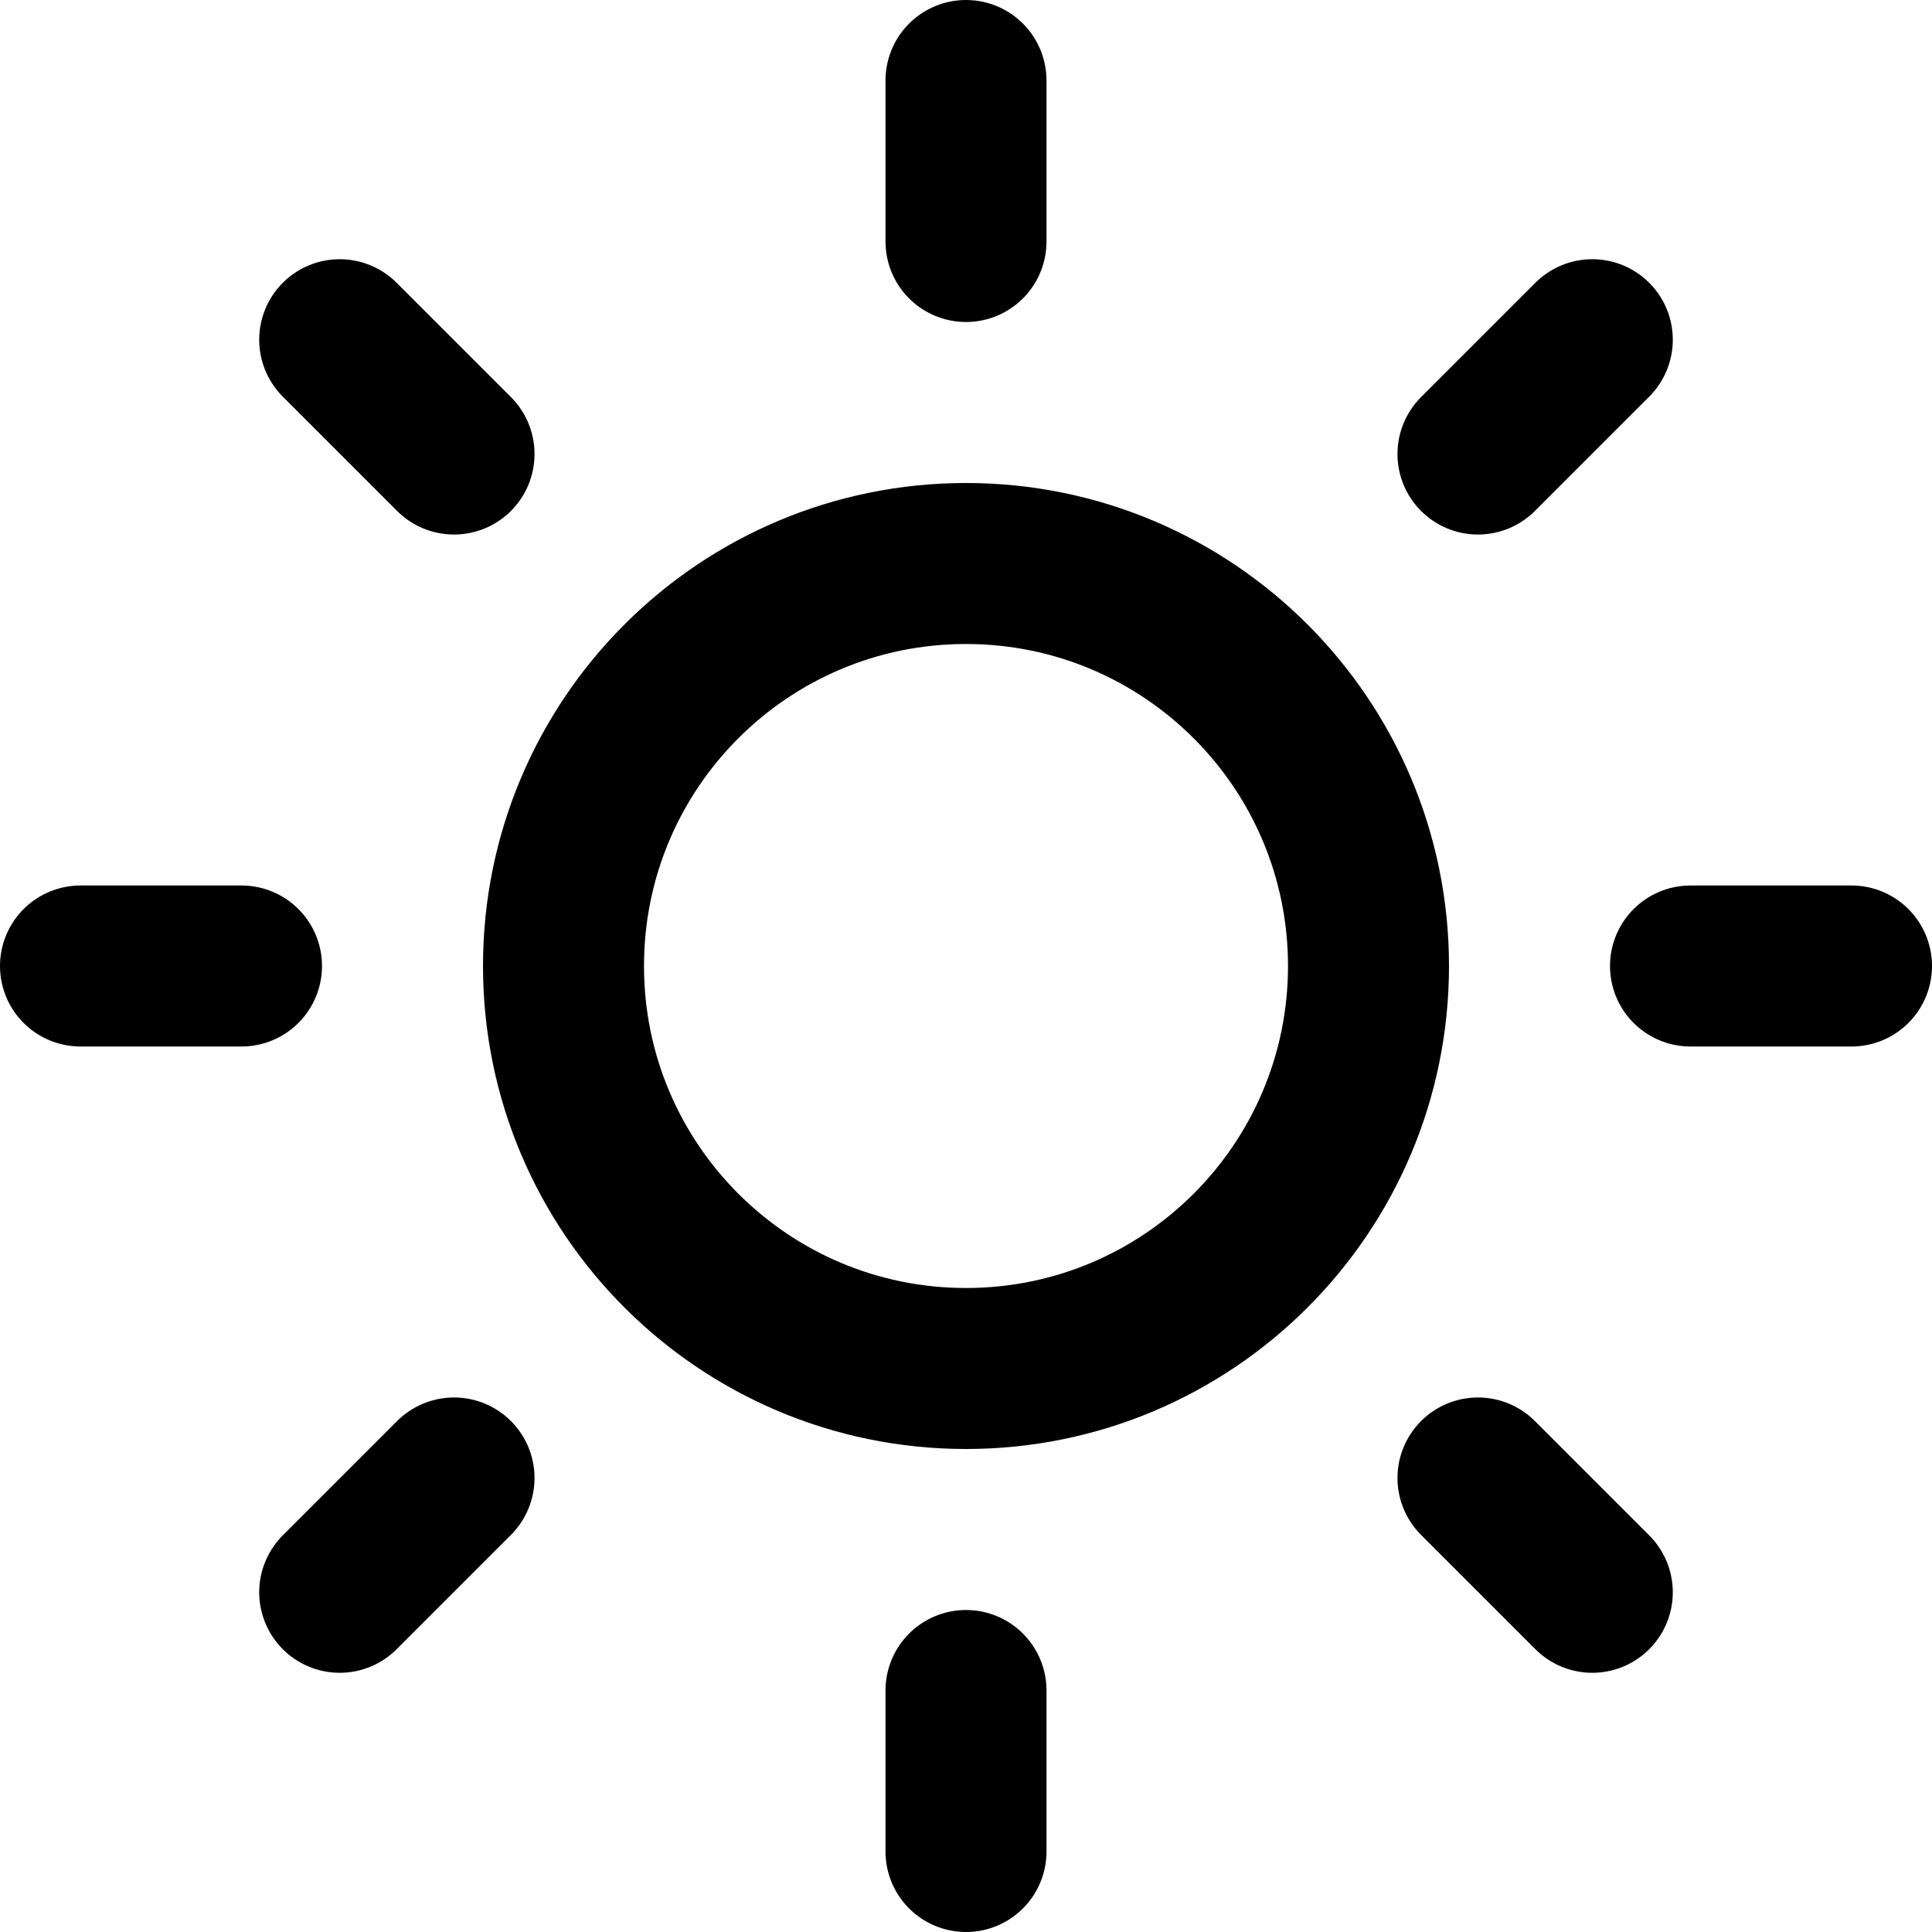
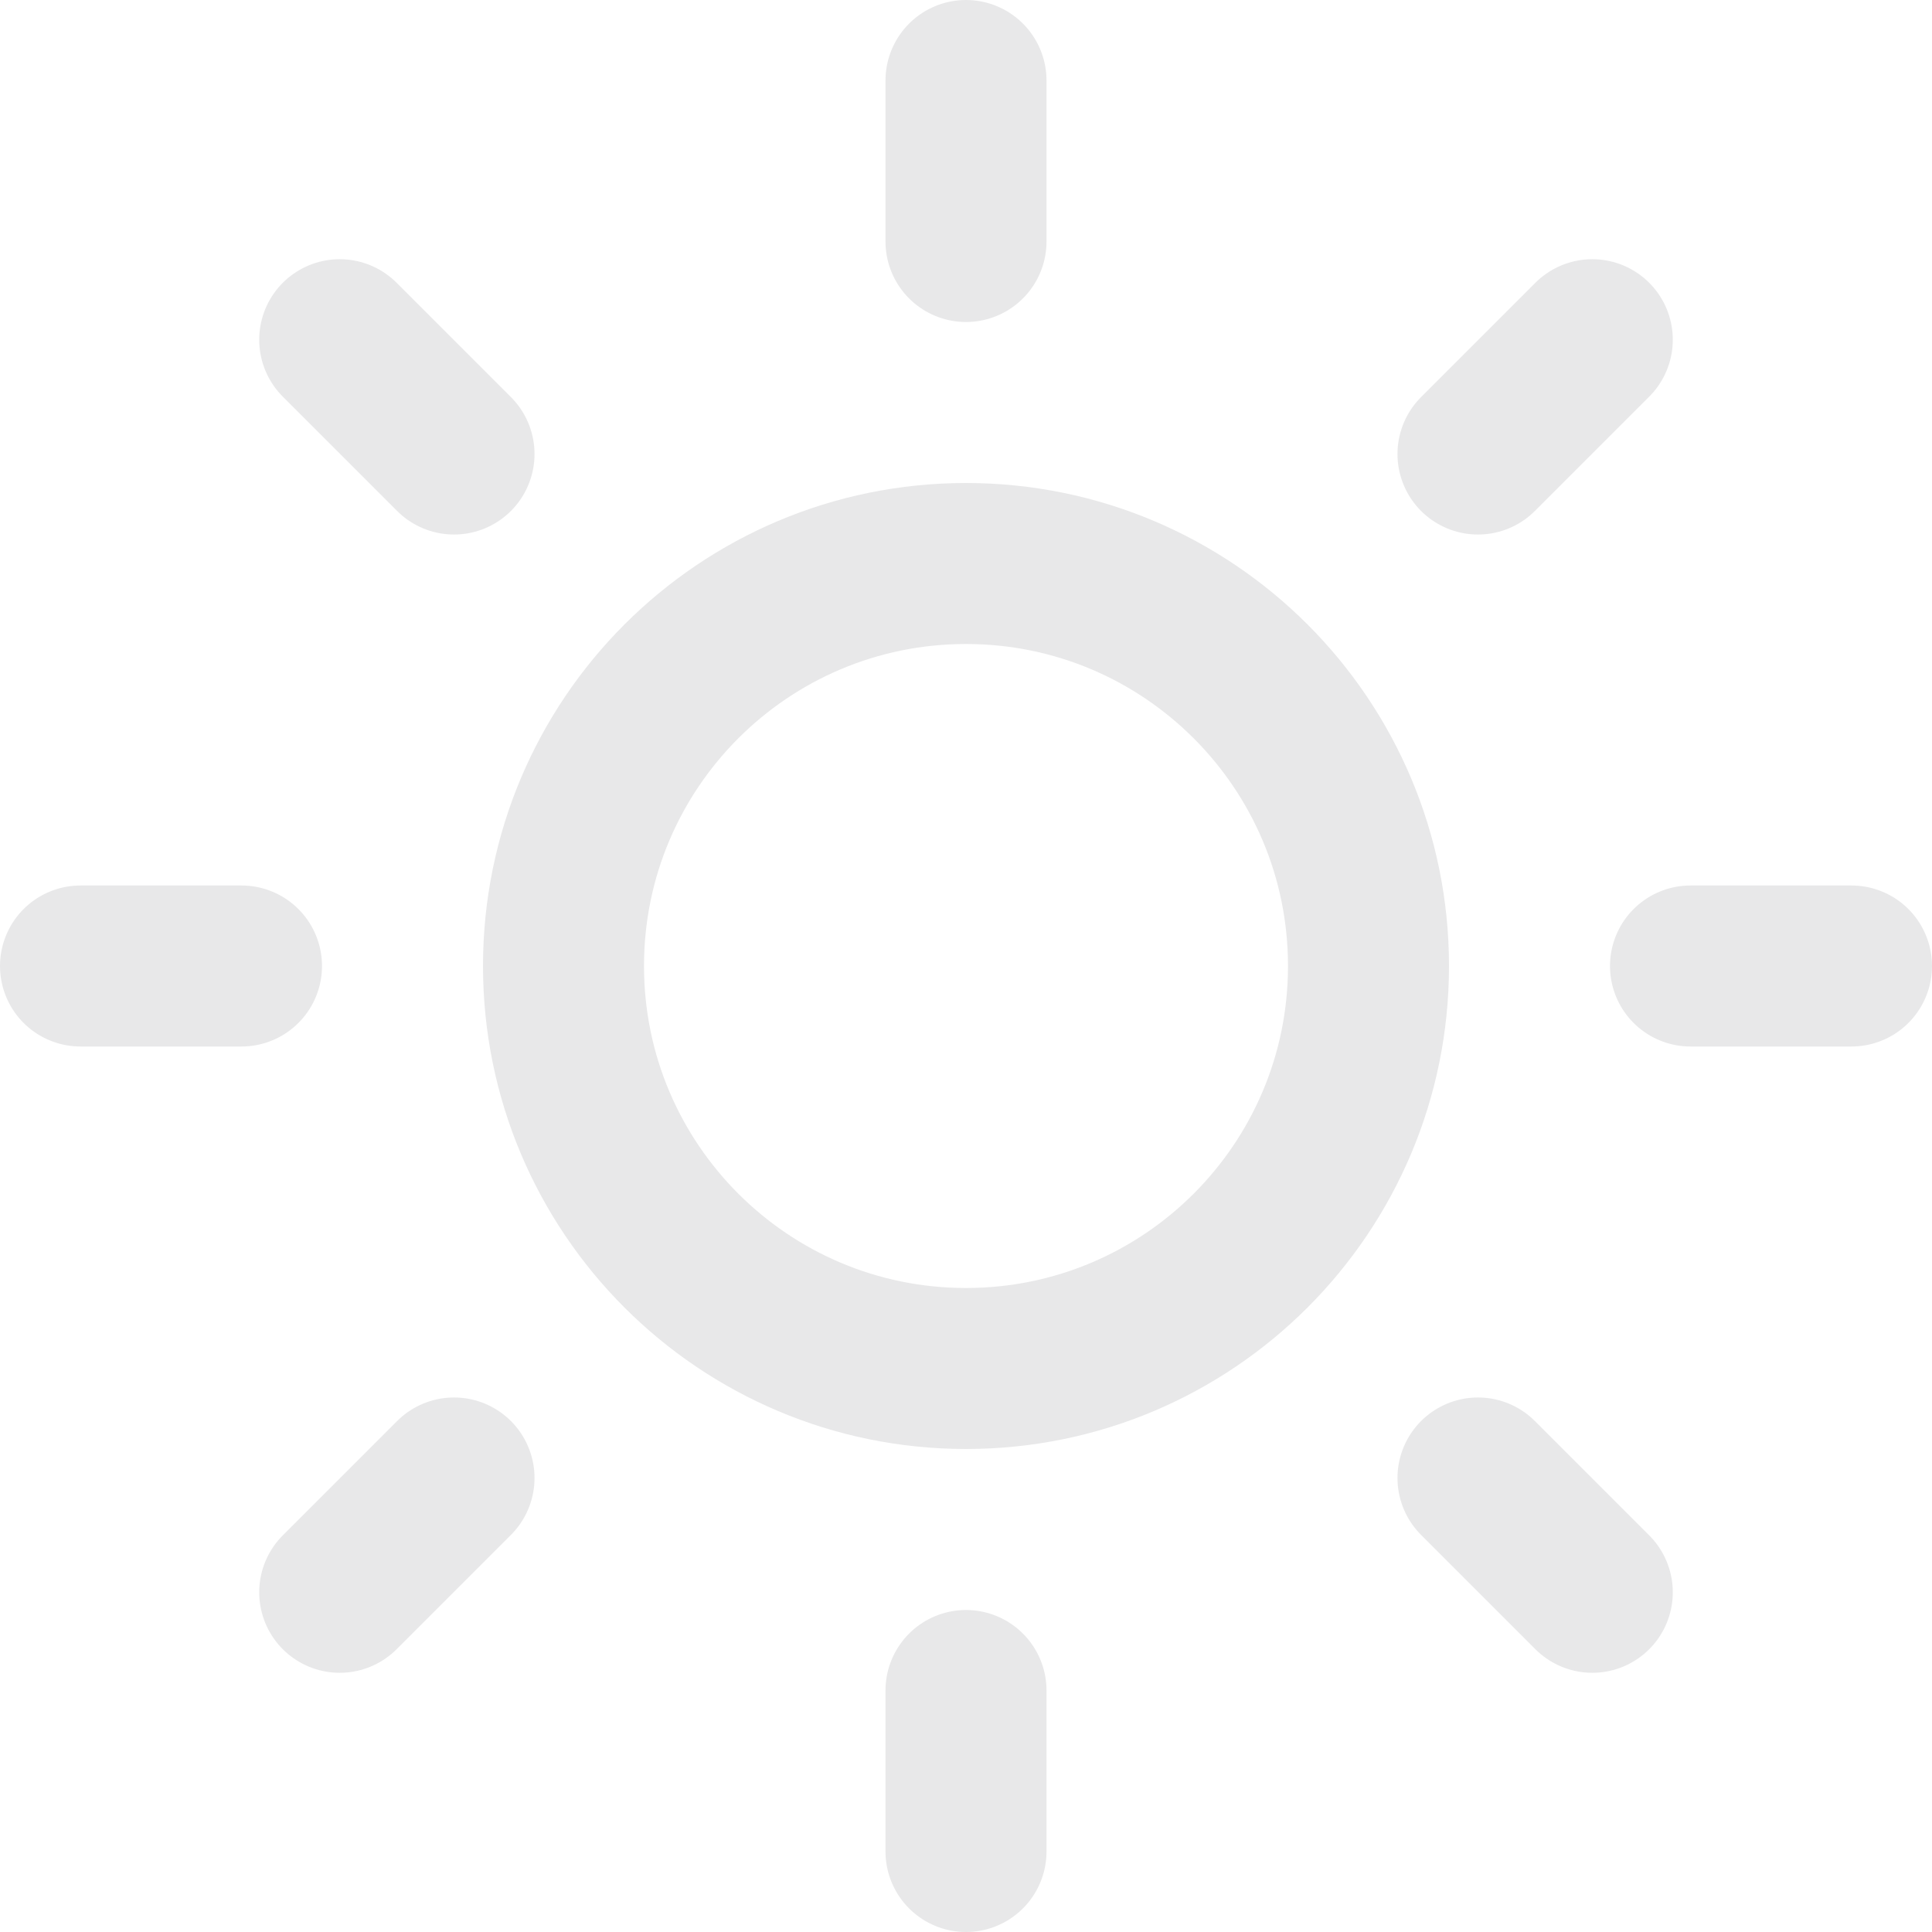
- <svg xmlns="http://www.w3.org/2000/svg" width="24" height="24" viewBox="0 0 24 24" fill="none" stroke="currentColor" stroke-width="2" stroke-linecap="round" stroke-linejoin="round" class="feather feather-sun">
+ <svg xmlns="http://www.w3.org/2000/svg" width="24" height="24" viewBox="0 0 24 24" fill="none" stroke="#e8e8e9" stroke-width="2" stroke-linecap="round" stroke-linejoin="round" class="feather feather-sun">
  <circle cx="12" cy="12" r="5" />
  <line x1="12" y1="1" x2="12" y2="3" />
  <line x1="12" y1="21" x2="12" y2="23" />
  <line x1="4.22" y1="4.22" x2="5.64" y2="5.64" />
  <line x1="18.36" y1="18.36" x2="19.78" y2="19.78" />
  <line x1="1" y1="12" x2="3" y2="12" />
  <line x1="21" y1="12" x2="23" y2="12" />
  <line x1="4.22" y1="19.78" x2="5.64" y2="18.36" />
  <line x1="18.36" y1="5.64" x2="19.78" y2="4.22" />
</svg>
